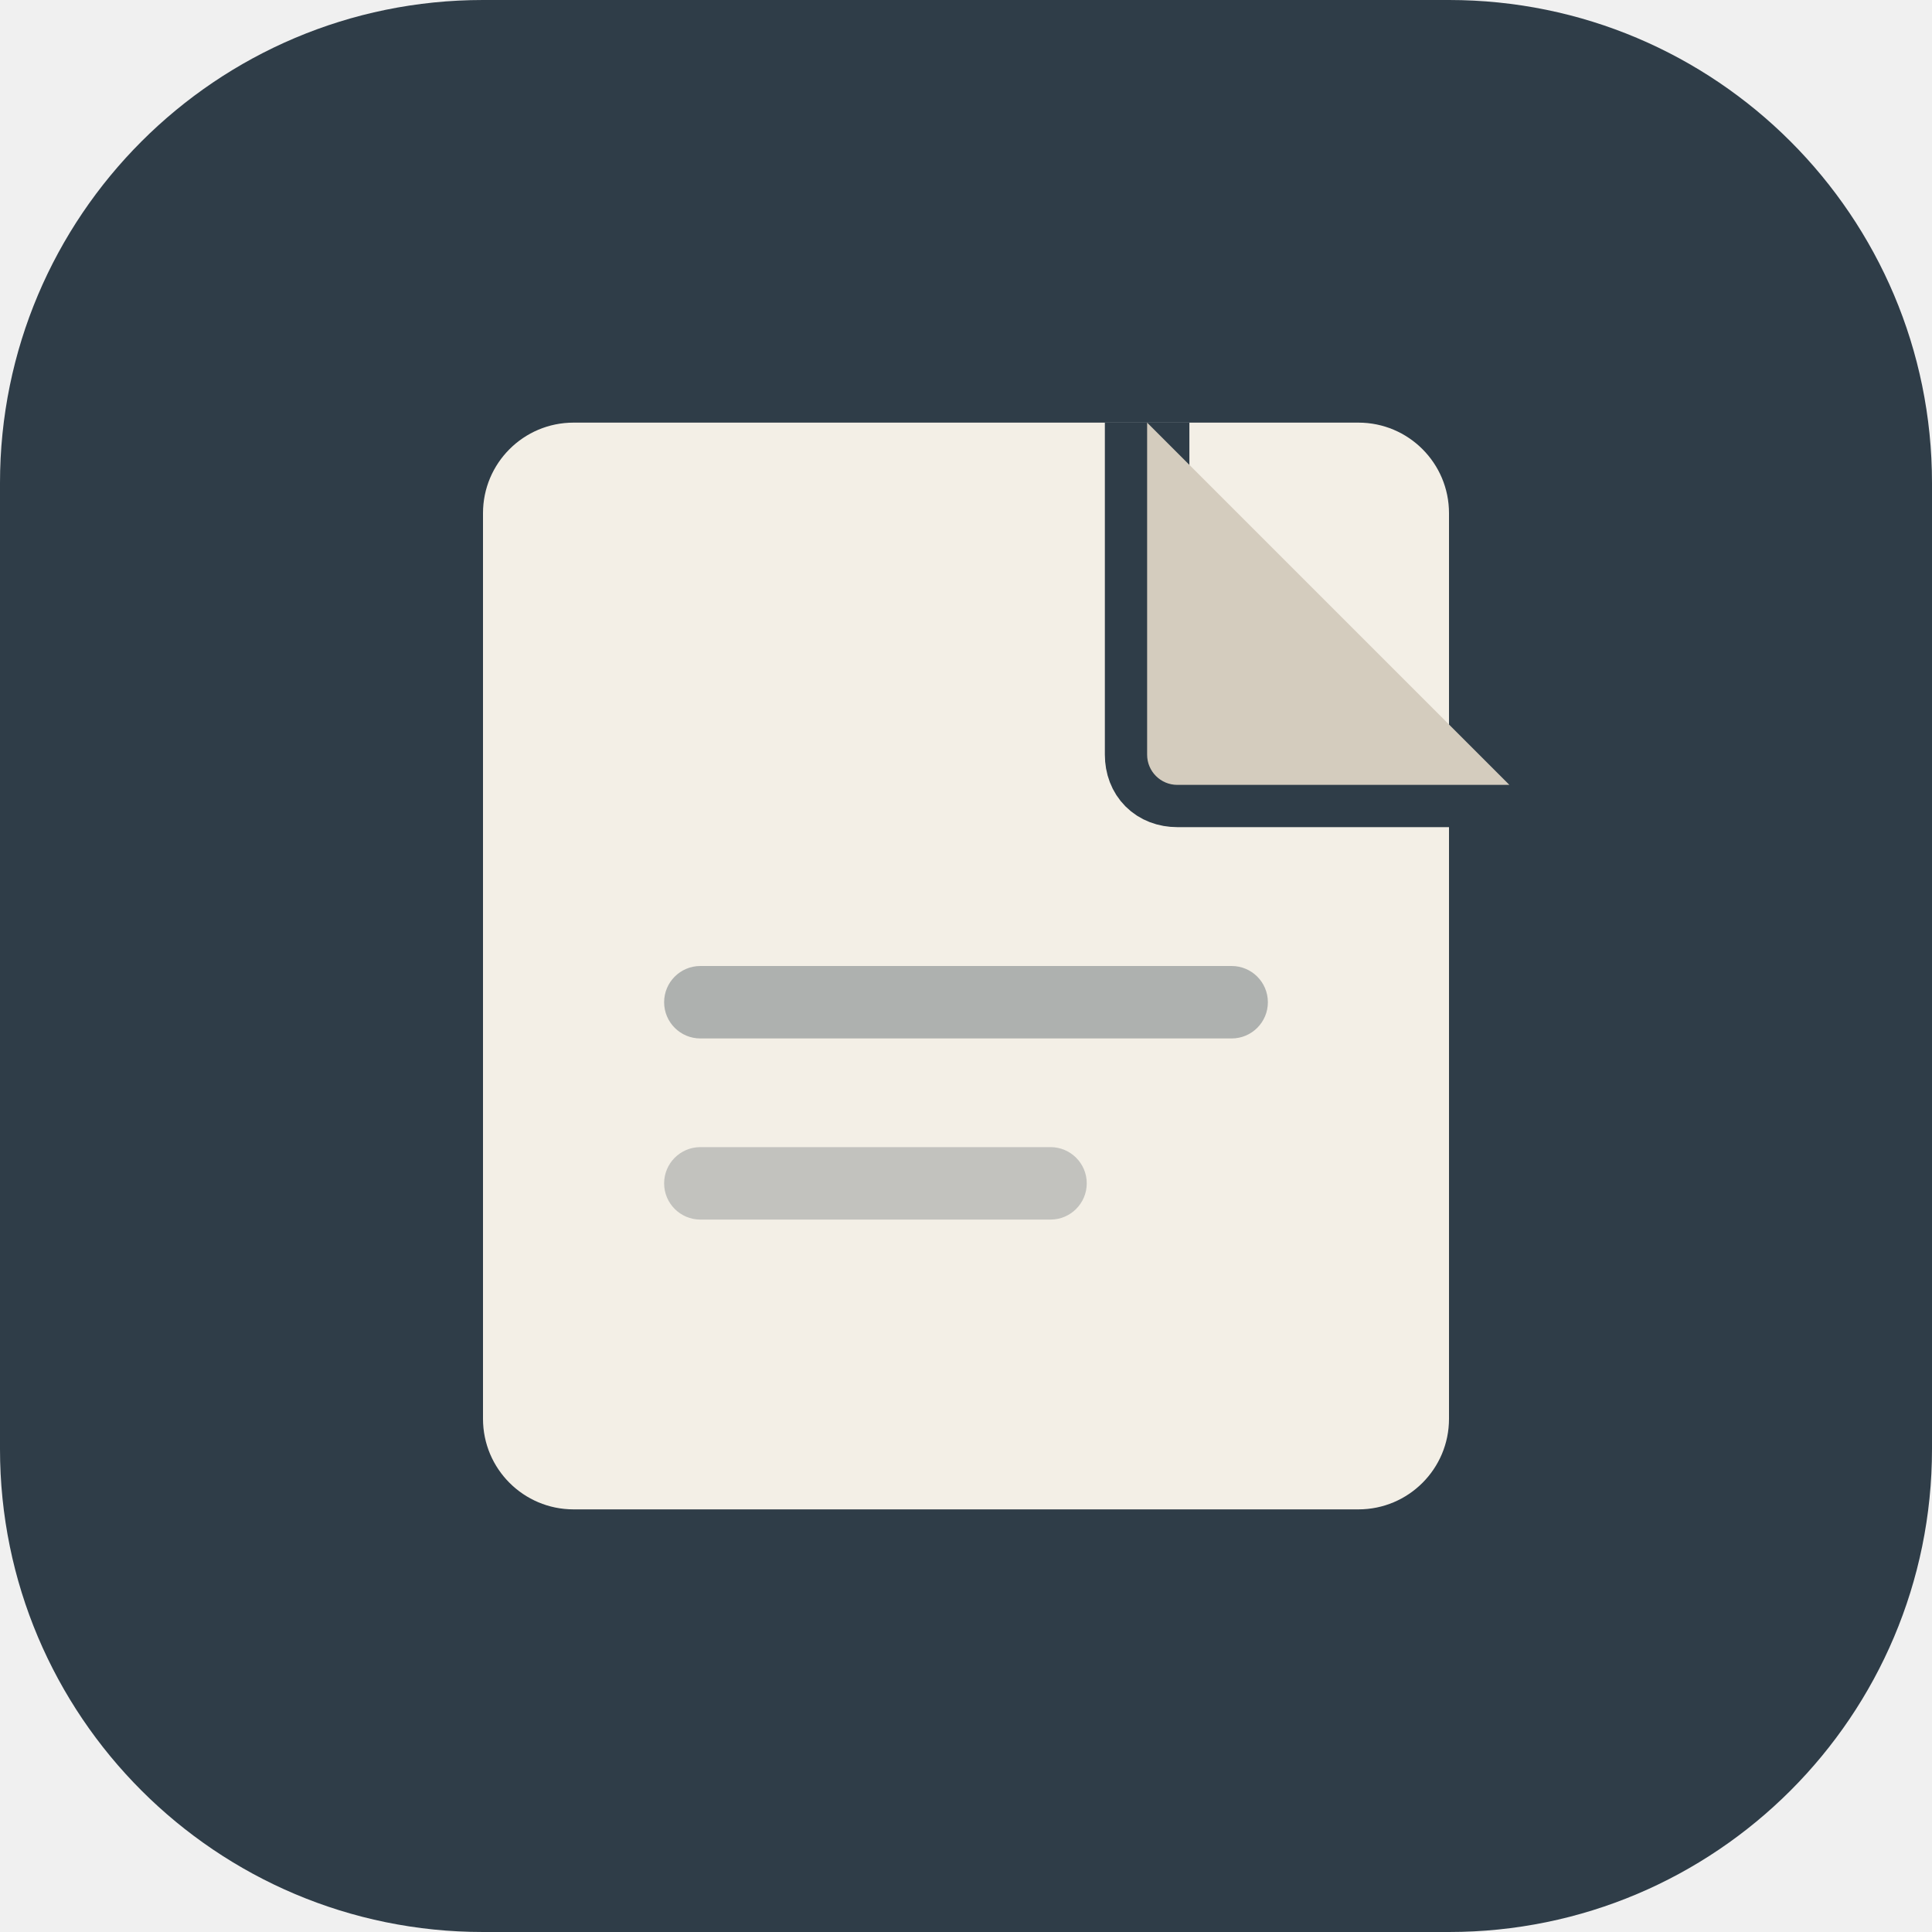
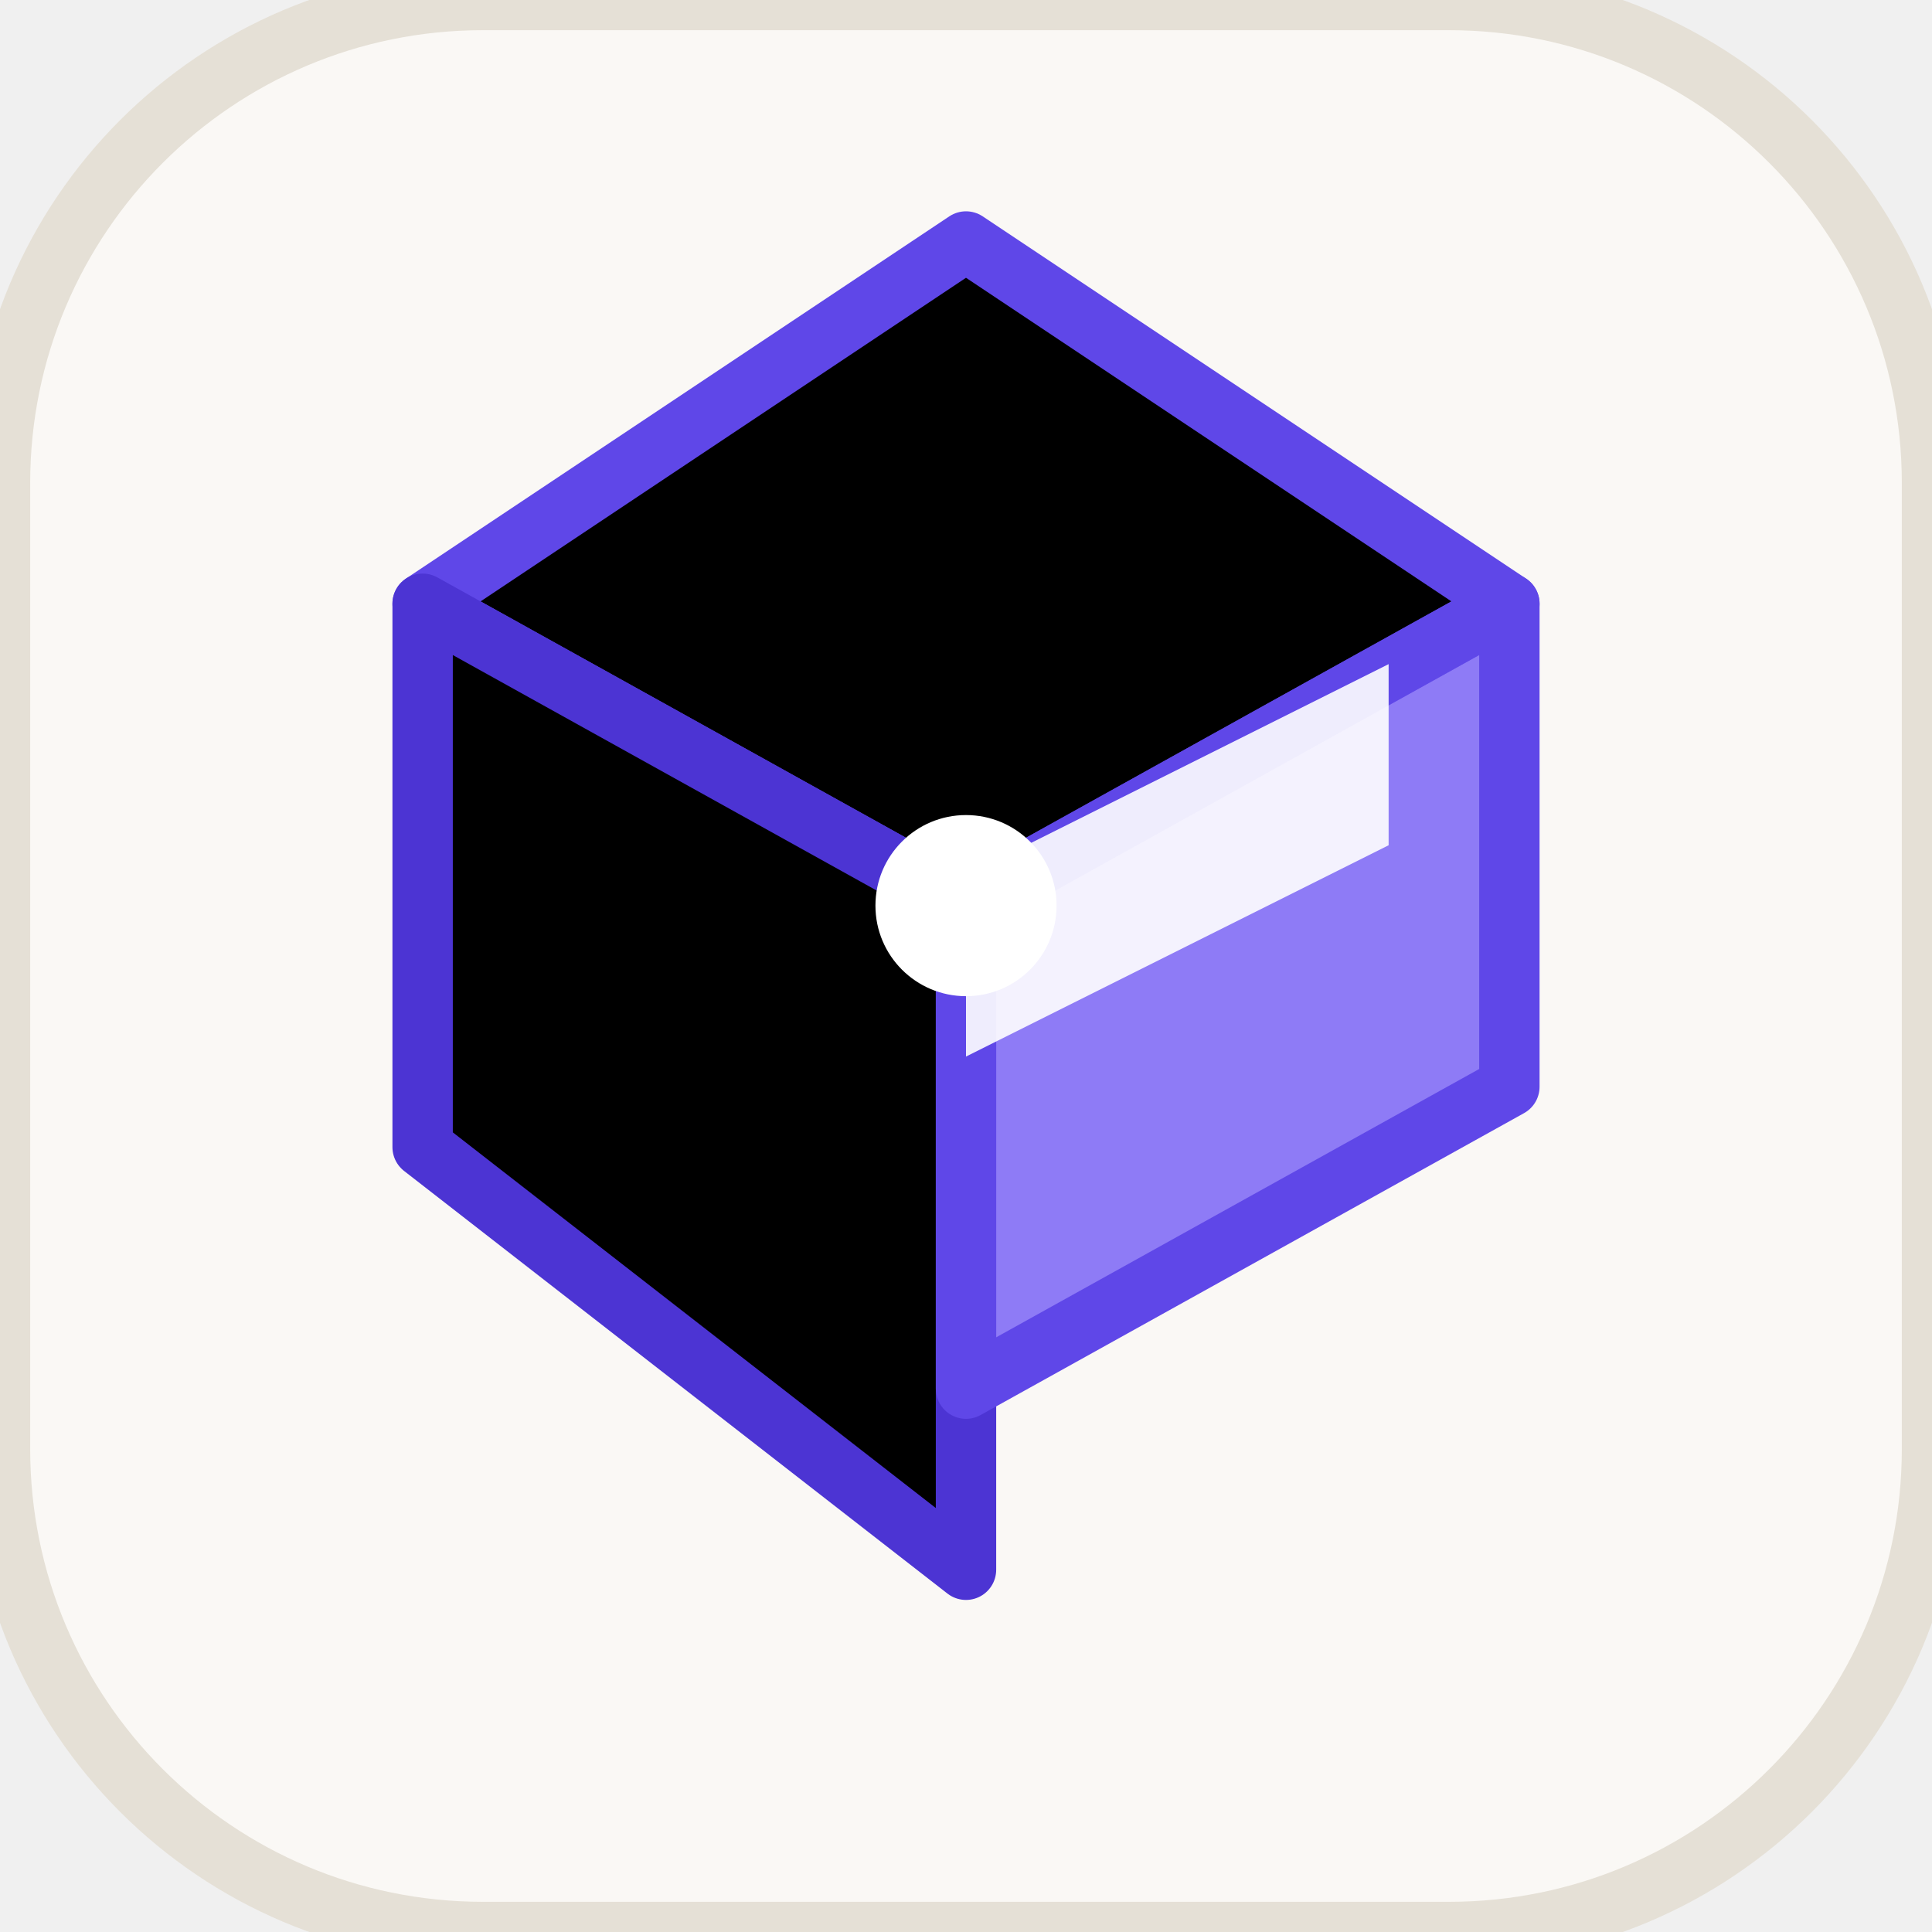
<svg xmlns="http://www.w3.org/2000/svg" viewBox="0 0 32 32">
-   <rect width="32" height="32" rx="8" fill="#2F3D48" />
-   <rect x="8" y="7" width="16" height="18" rx="1.5" fill="#F3EFE6" />
-   <path d="M19 7v5.5c0 .3.2.5.5.5H25" fill="none" stroke="#2F3D48" stroke-width="1.4" />
-   <path d="M19 7l6 6h-5.5A.5.5 0 0 1 19 12.5V7z" fill="#D4CCBE" />
-   <rect x="11" y="16" width="10" height="1.2" rx="0.6" fill="#2F3D48" opacity="0.35" />
-   <rect x="11" y="19" width="7" height="1.2" rx="0.6" fill="#2F3D48" opacity="0.25" />
+   <defs>
+     <linearGradient id="favGrad1" x1="6" y1="4" x2="26" y2="28" gradientUnits="userSpaceOnUse">
+       <stop offset="0%" stopColor="#8A75F8" />
+       <stop offset="60%" stopColor="#5F47E8" />
+       <stop offset="100%" stopColor="#37269E" />
+     </linearGradient>
+     <linearGradient id="favGrad2" x1="16" y1="4" x2="16" y2="18" gradientUnits="userSpaceOnUse">
+       <stop offset="0%" stopColor="#FFFFFF" stopOpacity="0.95" />
+       <stop offset="100%" stopColor="#EDE9FE" stopOpacity="0.5" />
+     </linearGradient>
+   </defs>
+   <rect width="32" height="32" rx="8" fill="#FAF8F5" stroke="#E5E0D6" stroke-width="1" />
+   <path d="M16 4 L25 10 L16 15 L7 10 Z" fill="url(#favGrad2)" stroke="#5F47E8" stroke-width="1" stroke-linejoin="round" />
+   <path d="M7 10 L16 15 L16 26 L7 19 Z" fill="url(#favGrad1)" stroke="#4C34D3" stroke-width="1" stroke-linejoin="round" />
+   <path d="M16 15 L25 10 L25 18 L16 23 Z" fill="#7C65F6" fill-opacity="0.85" stroke="#5F47E8" stroke-width="1" stroke-linejoin="round" />
+   <path d="M16 14.5 L23 11 L23 14 L16 17.5 Z" fill="#FFFFFF" fill-opacity="0.9" />
+   <circle cx="16" cy="15" r="1.5" fill="#FFFFFF" />
</svg>
